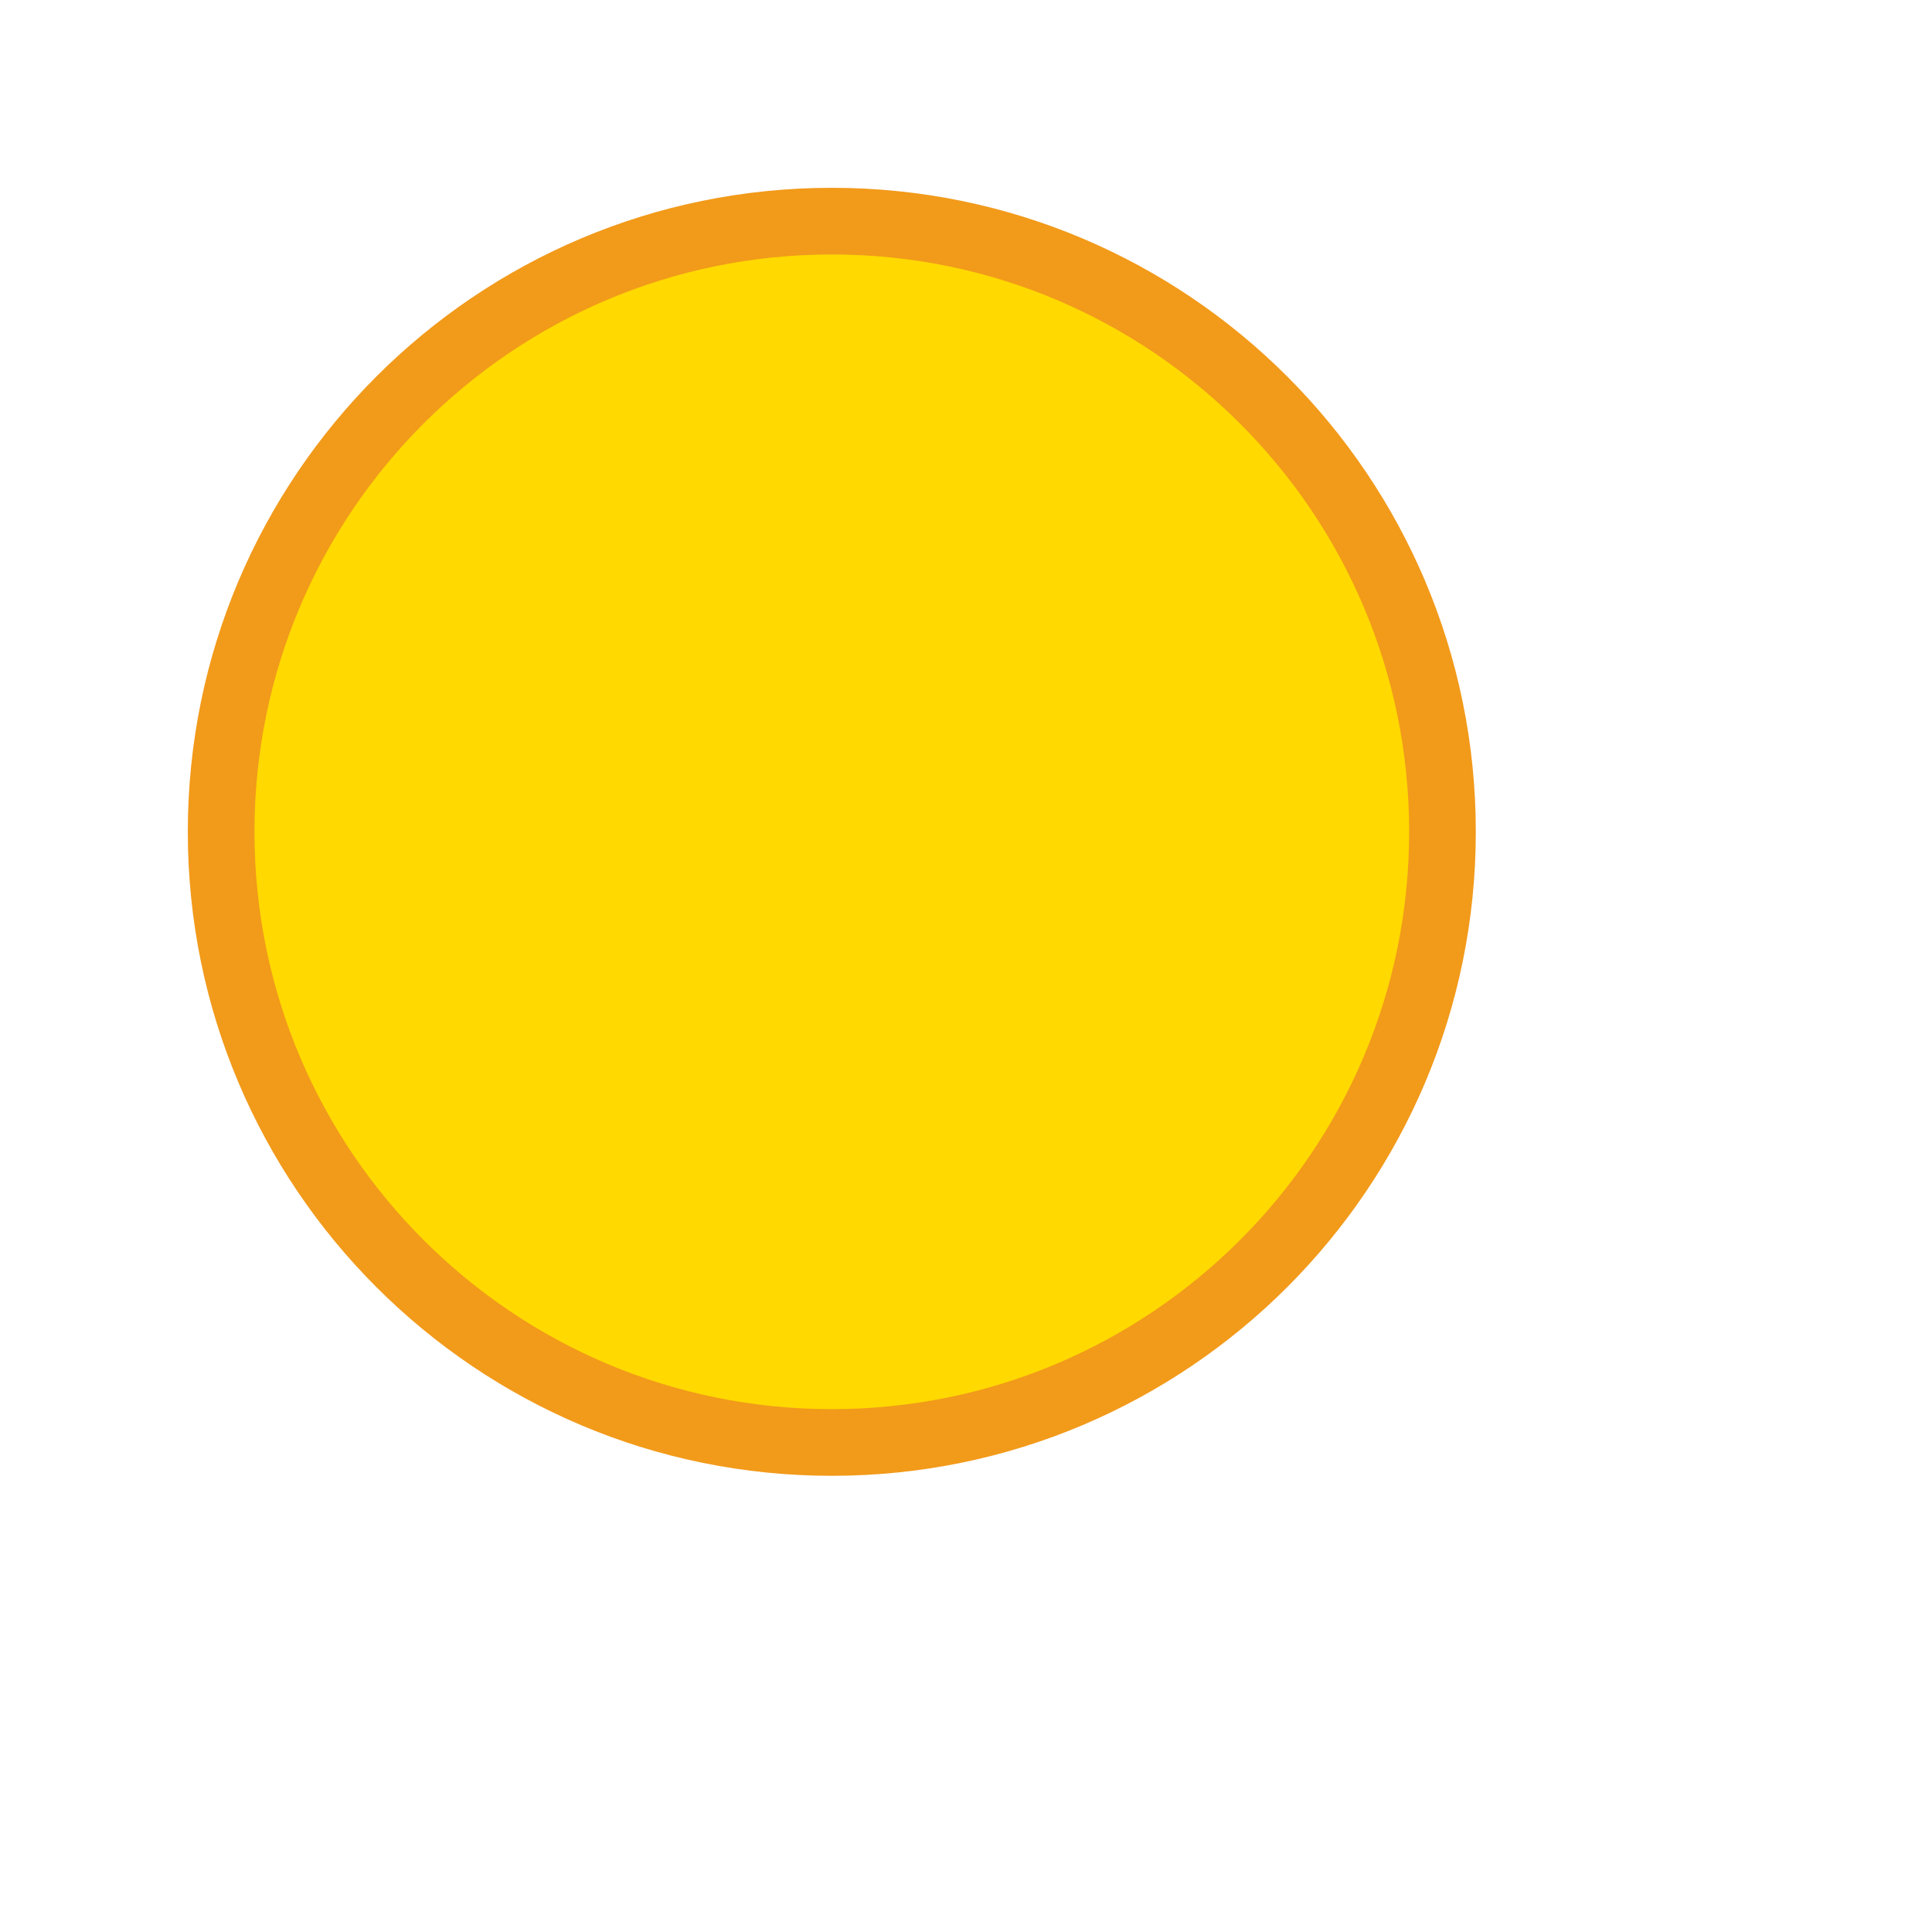
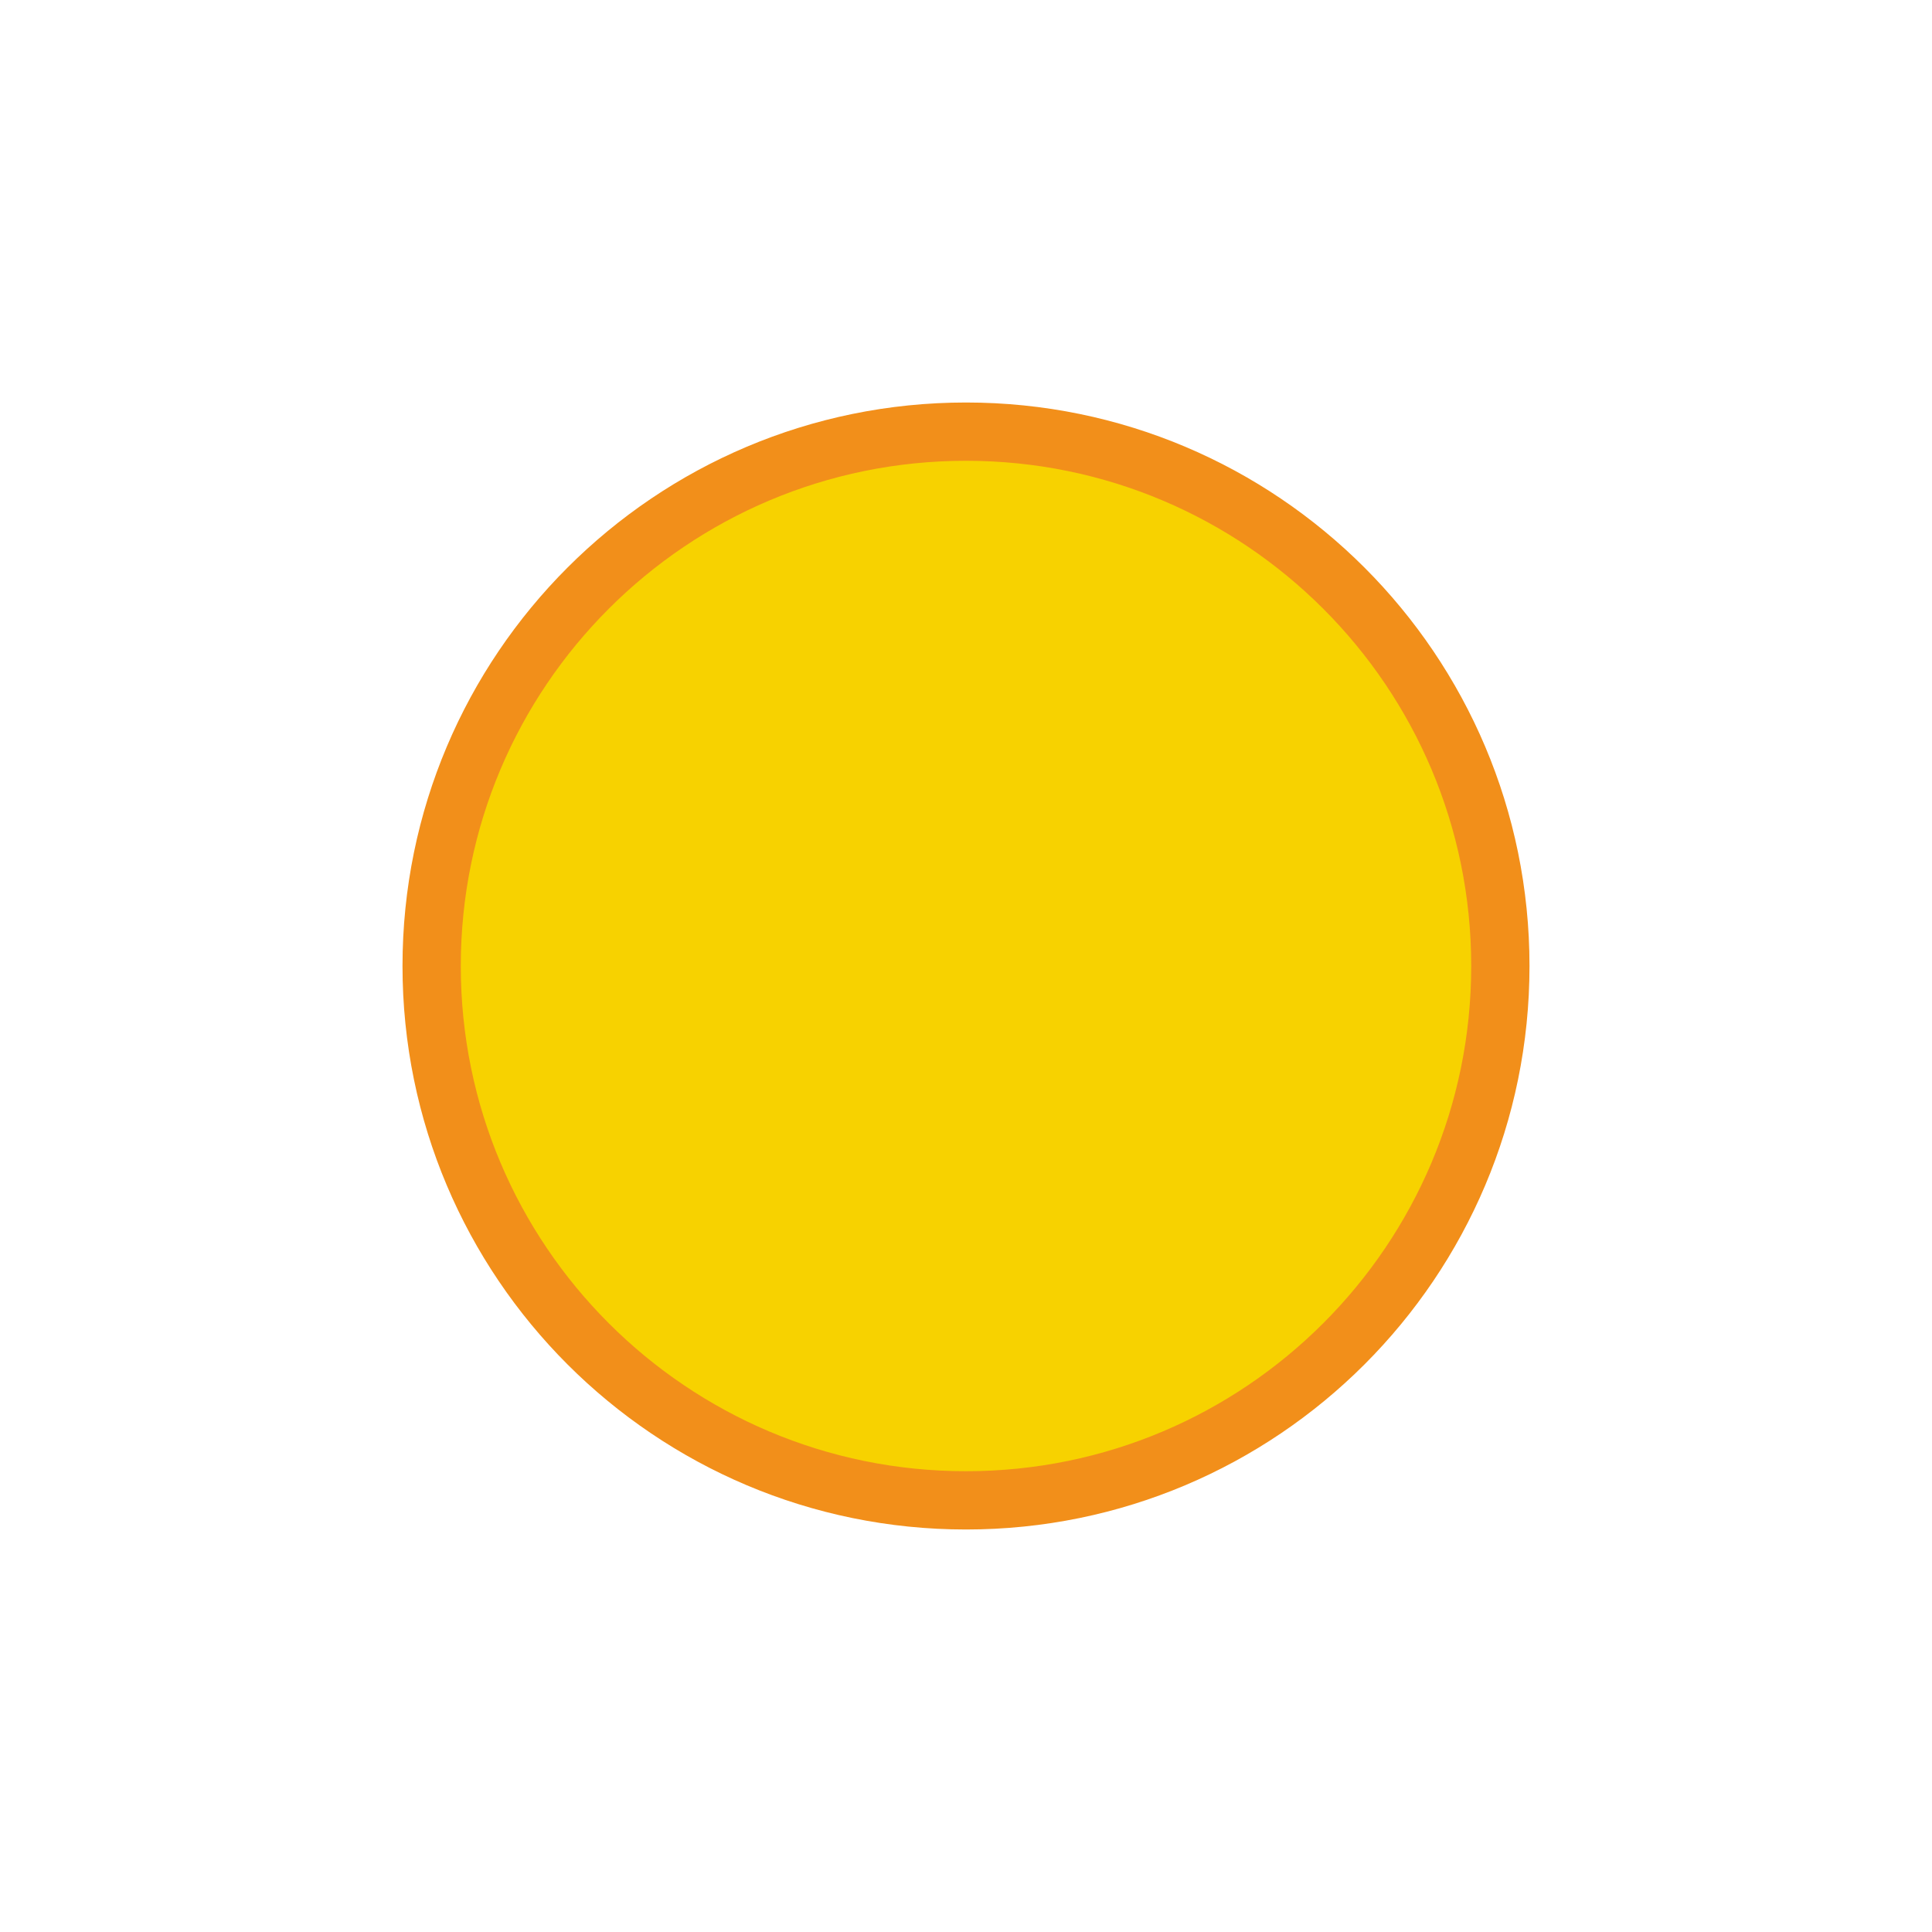
<svg xmlns="http://www.w3.org/2000/svg" height="24" width="24" version="1.1" id="svg866">
  <defs id="defs870" />
-   <circle cx="10.333" cy="10.333" fill="#f0f0f0" stroke="#9a9a9a" stroke-linejoin="round" stroke-miterlimit="0.4" id="circle864" style="fill:#ffd900;fill-opacity:1;stroke:#f29a1a;stroke-width:0.828;stroke-miterlimit:0.4;stroke-dasharray:none;stroke-opacity:1" r="7.586" />
+   <circle cx="12" cy="12" fill="#f0f0f0" stroke="#9a9a9a" stroke-linejoin="round" stroke-miterlimit="0.4" id="circle864" style="fill:#f7d200;fill-opacity:1;stroke:#f28f1a;stroke-width:0.724;stroke-miterlimit:0.4;stroke-dasharray:none;stroke-opacity:1" r="6.638" />
</svg>
